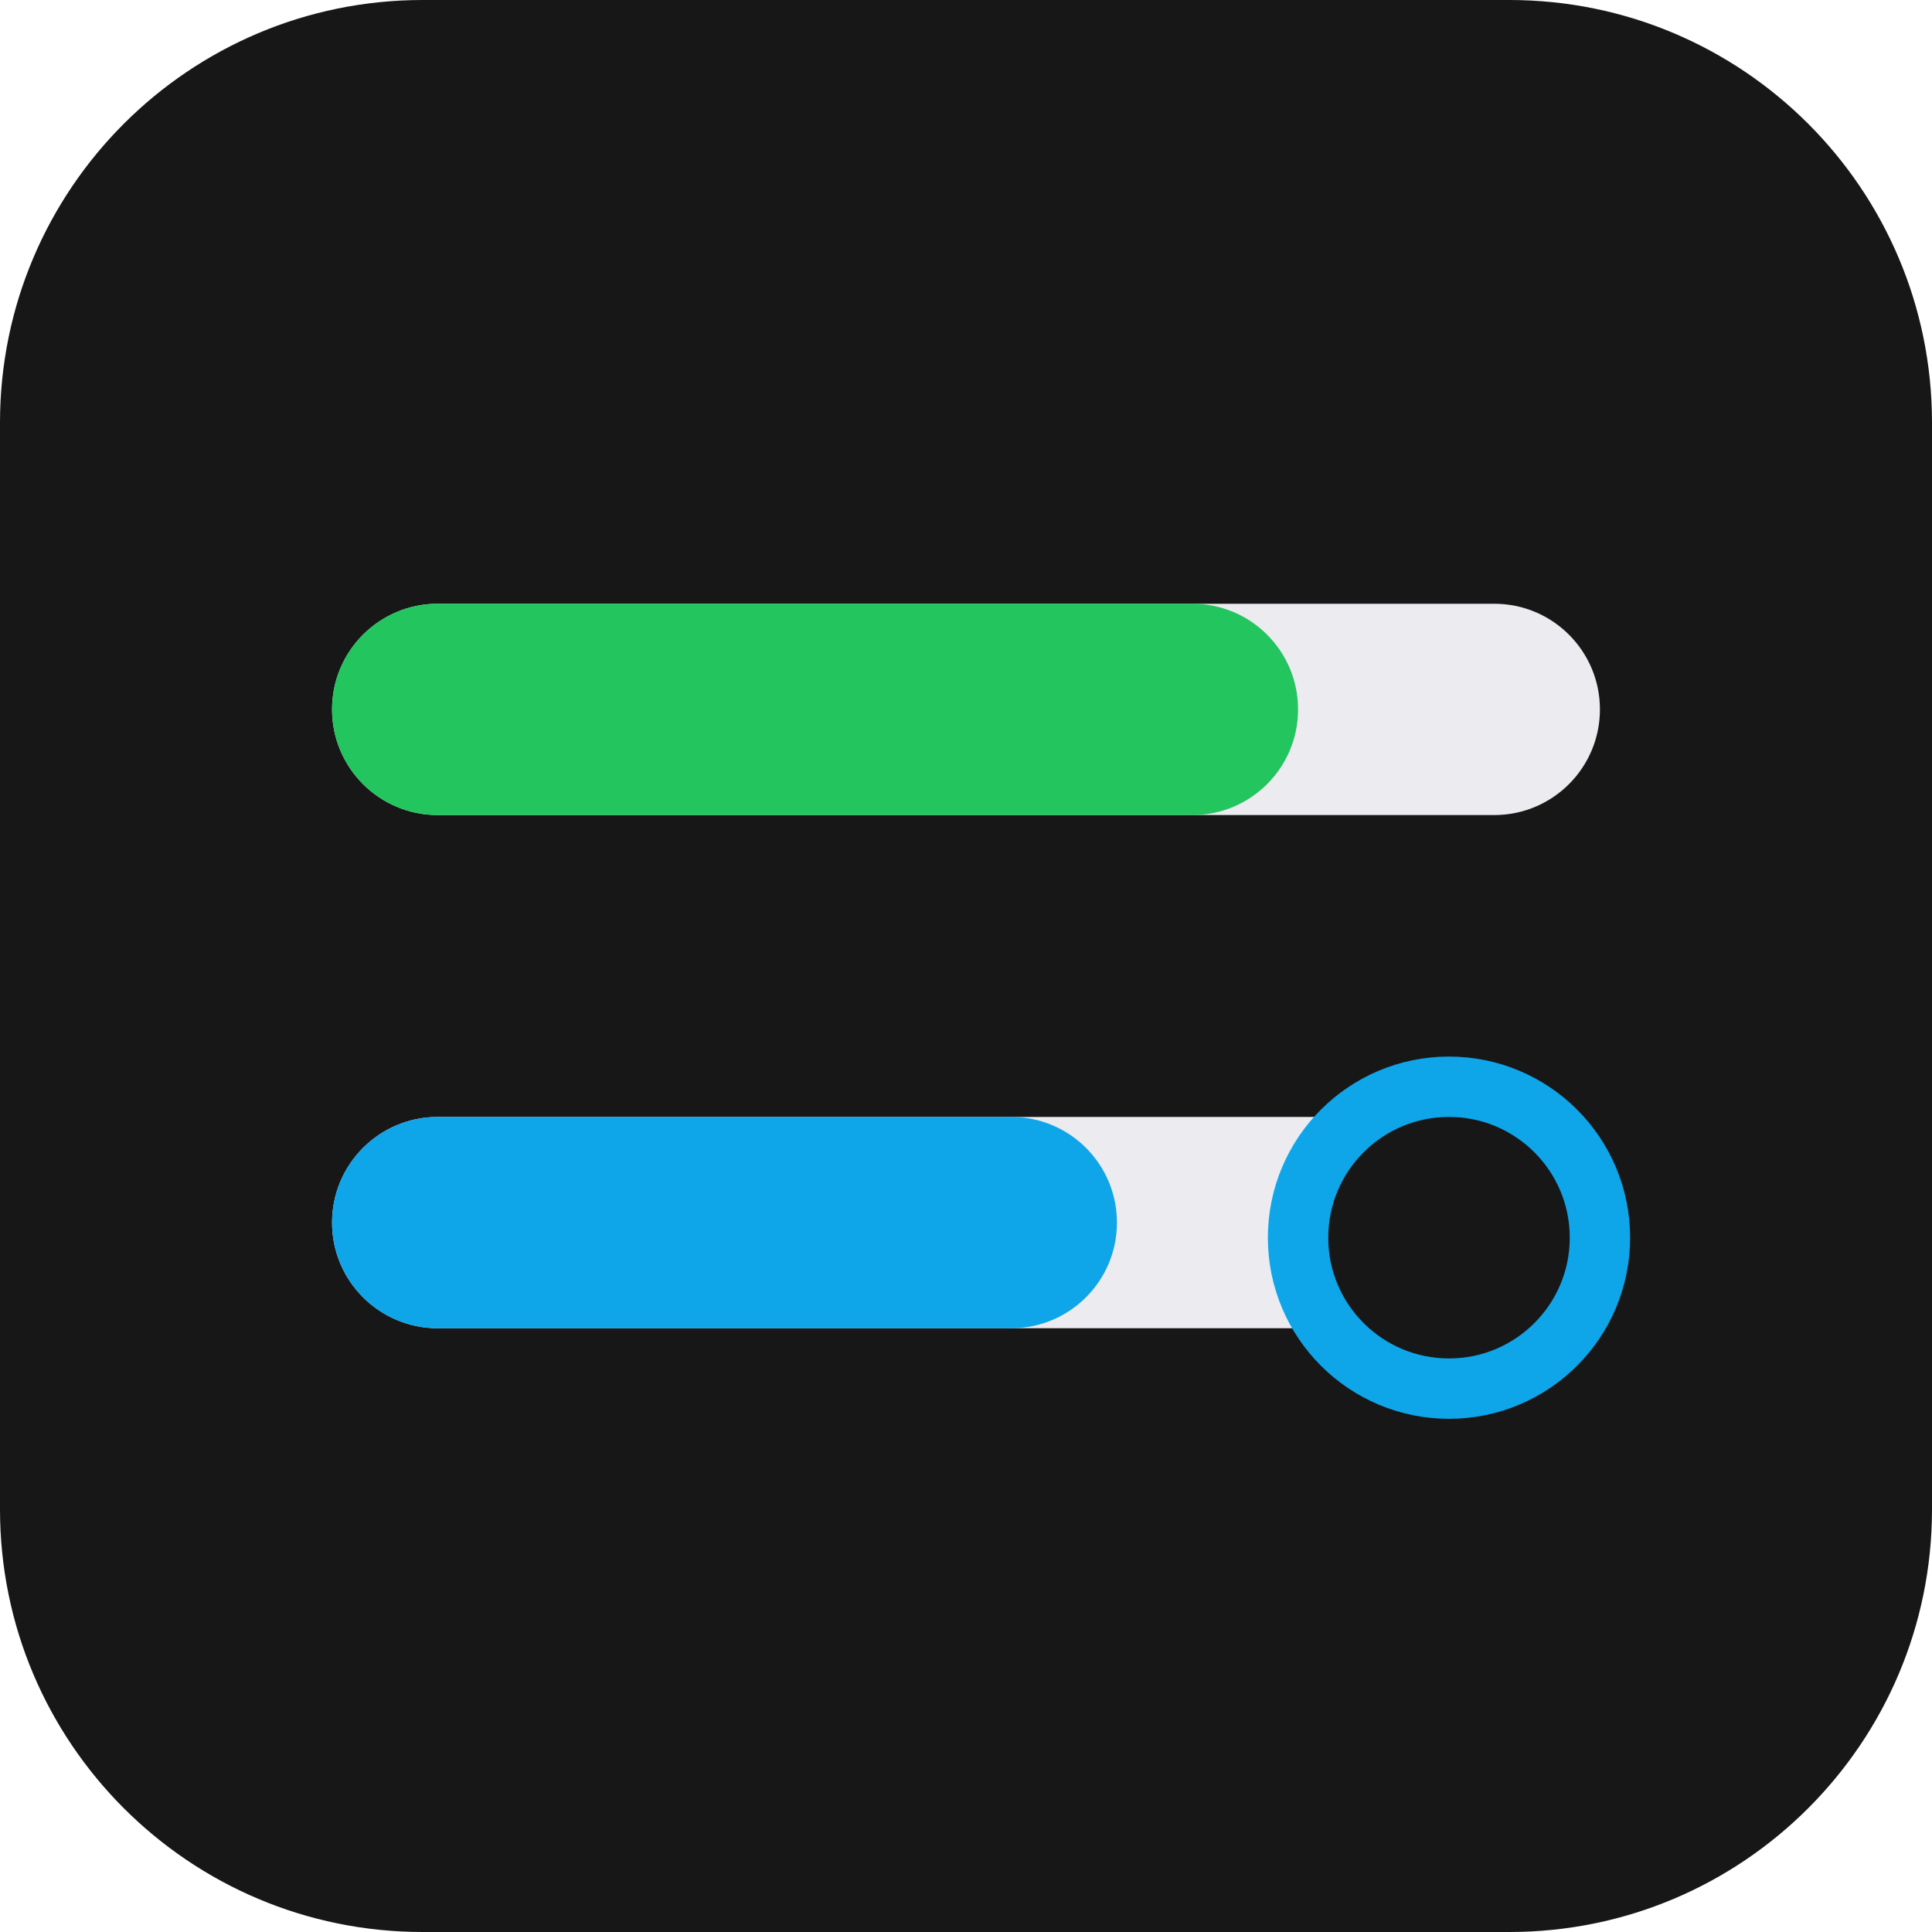
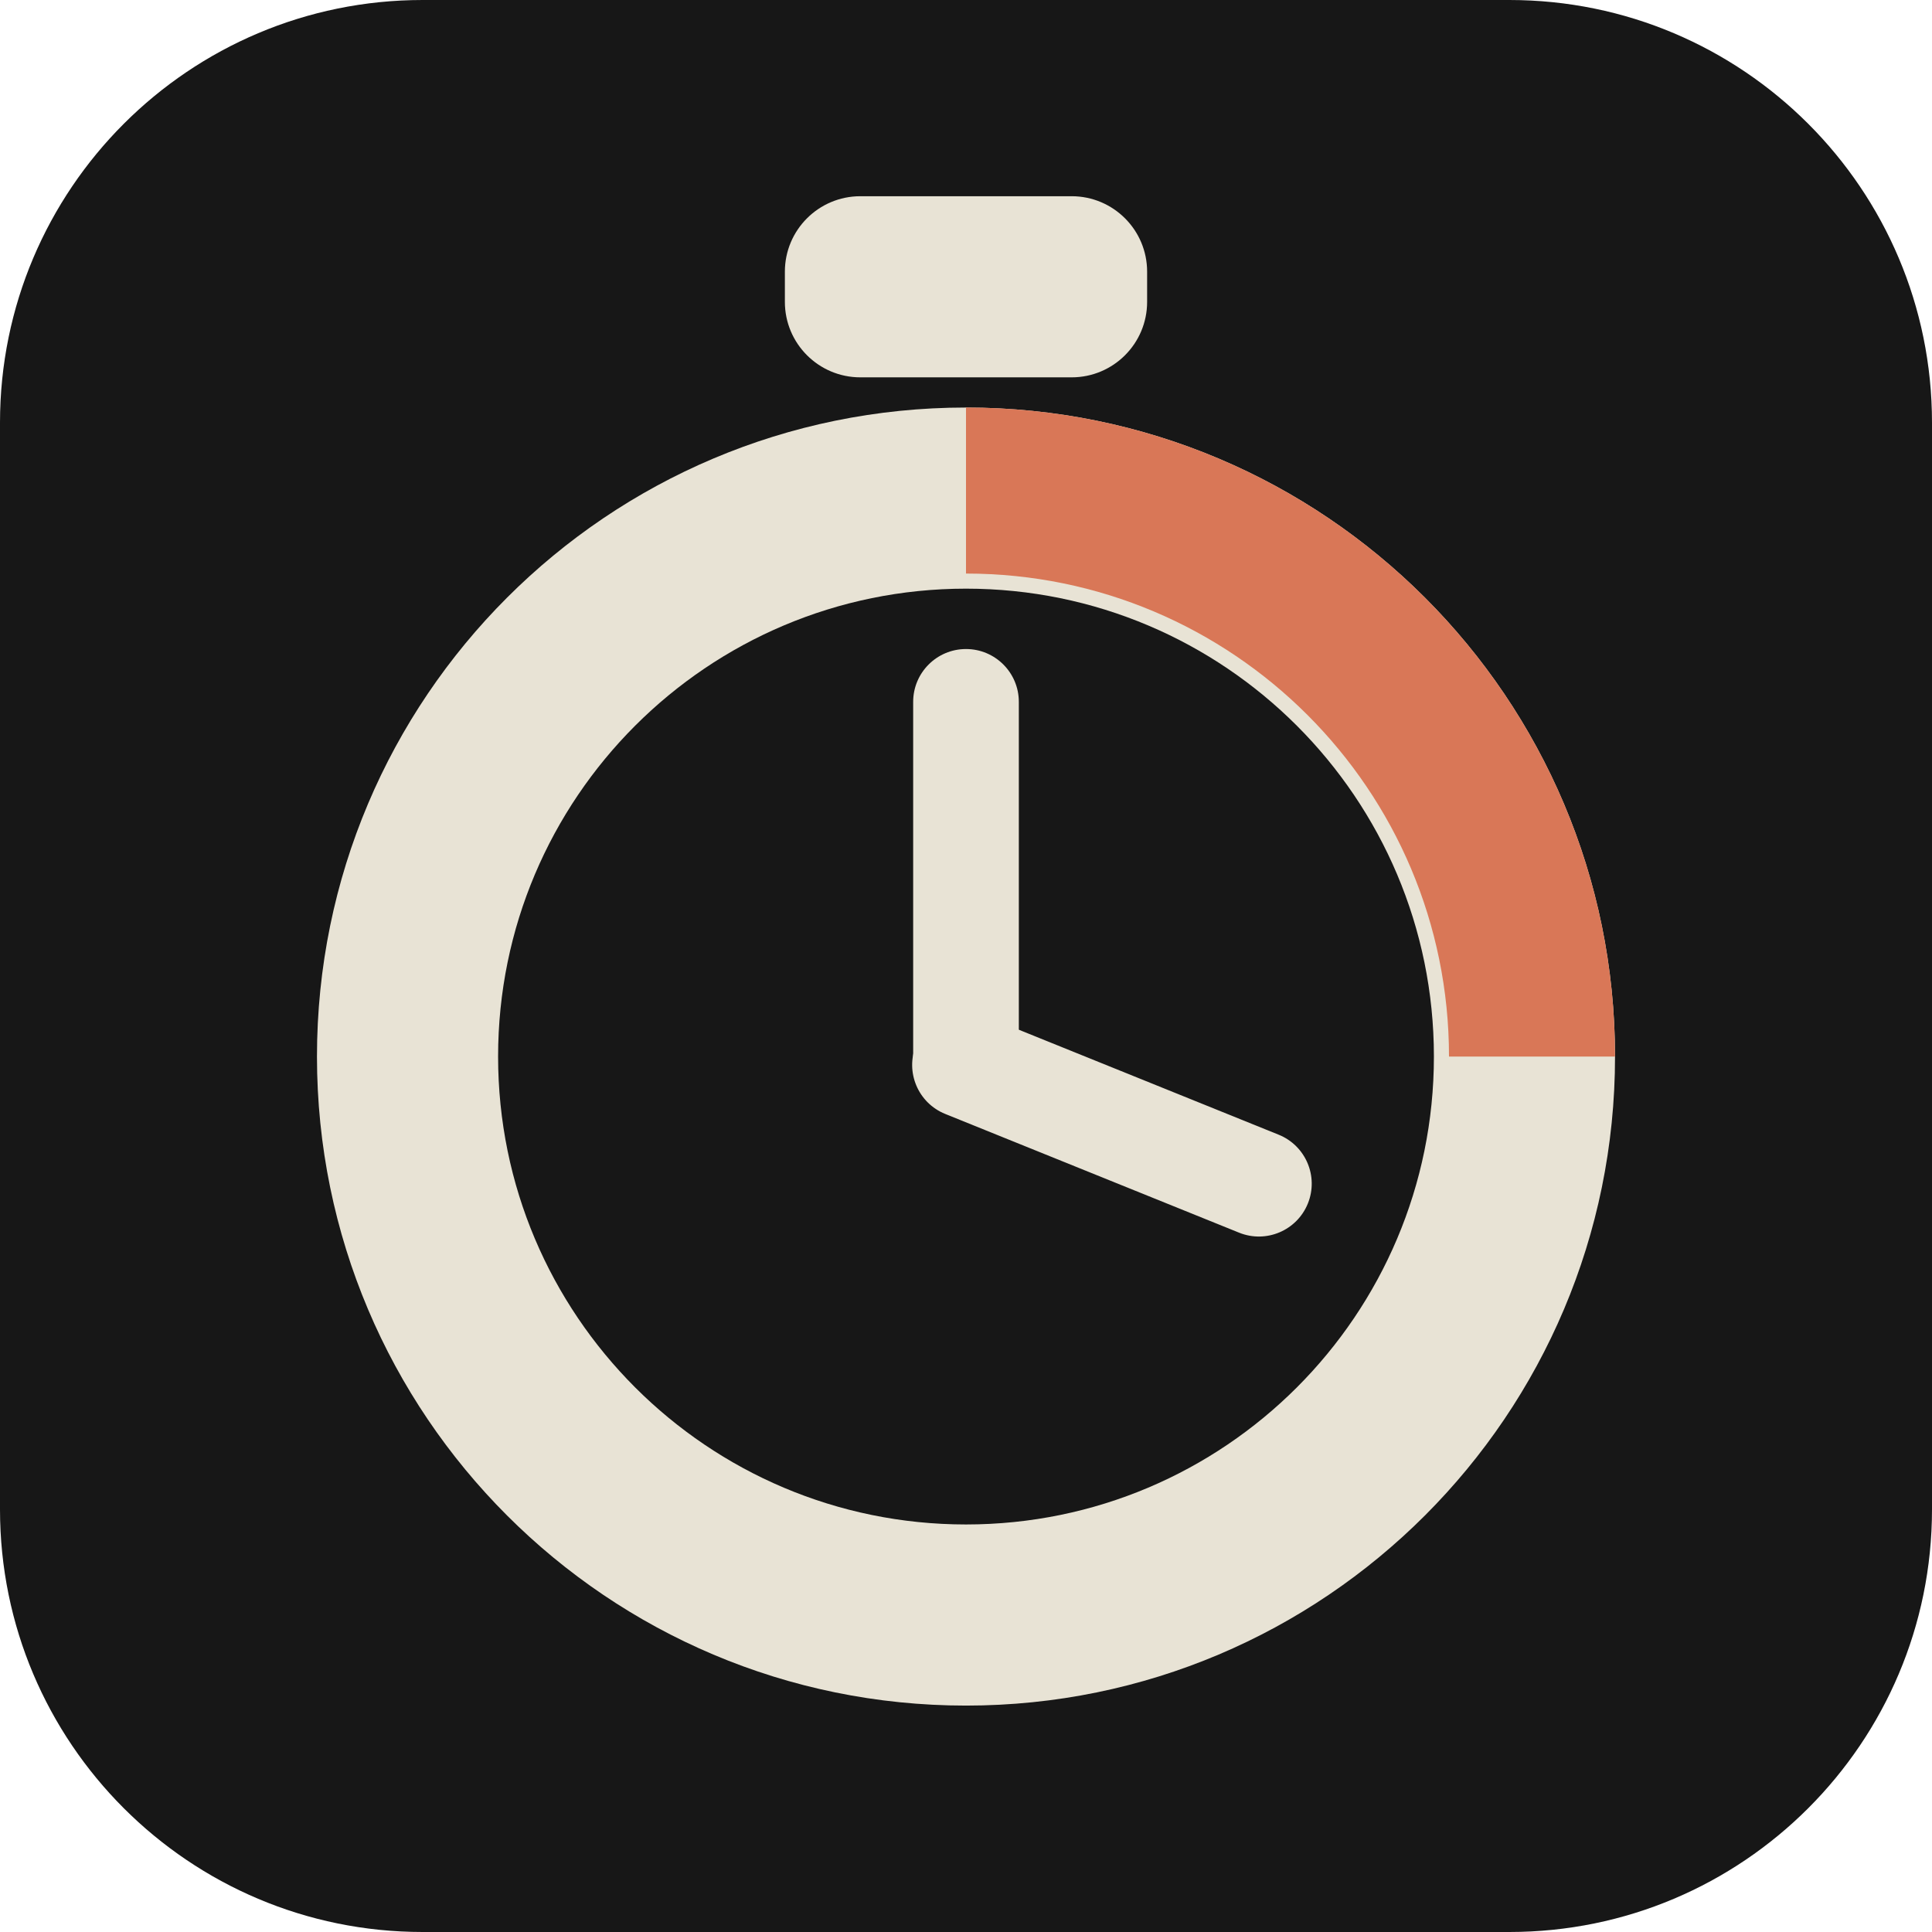
<svg xmlns="http://www.w3.org/2000/svg" width="128" height="128" viewBox="0 0 128 128" role="img" aria-labelledby="title">
  <rect width="128" height="128" rx="28" fill="#171717" />
-   <rect x="22" y="40" width="84" height="14" rx="7" fill="#ebebf0" />
-   <rect x="22" y="40" width="64" height="14" rx="7" fill="#22c55e" />
-   <rect x="22" y="74" width="84" height="14" rx="7" fill="#ebebf0" />
-   <rect x="22" y="74" width="52" height="14" rx="7" fill="#0ea5e9" />
-   <circle cx="96" cy="82" r="10" fill="#171717" stroke="#0ea5e9" stroke-width="4" />
+   <rect x="52" y="13" width="24" height="12" rx="5" fill="#e8e3d5" />
+   <circle cx="64" cy="70" r="43" fill="#e8e3d5" />
+   <path d="M64 27a43 43 0 0 1 43 43h-11a32 32 0 0 0-32-32z" fill="#d97757" />
+   <circle cx="64" cy="70" r="31" fill="#171717" />
+   <rect x="60.5" y="43" width="7" height="31" rx="3.5" fill="#e8e3d5" />
+   <rect x="62" y="66" width="28" height="7" rx="3.5" fill="#e8e3d5" transform="rotate(22 62 66)" />
</svg>
